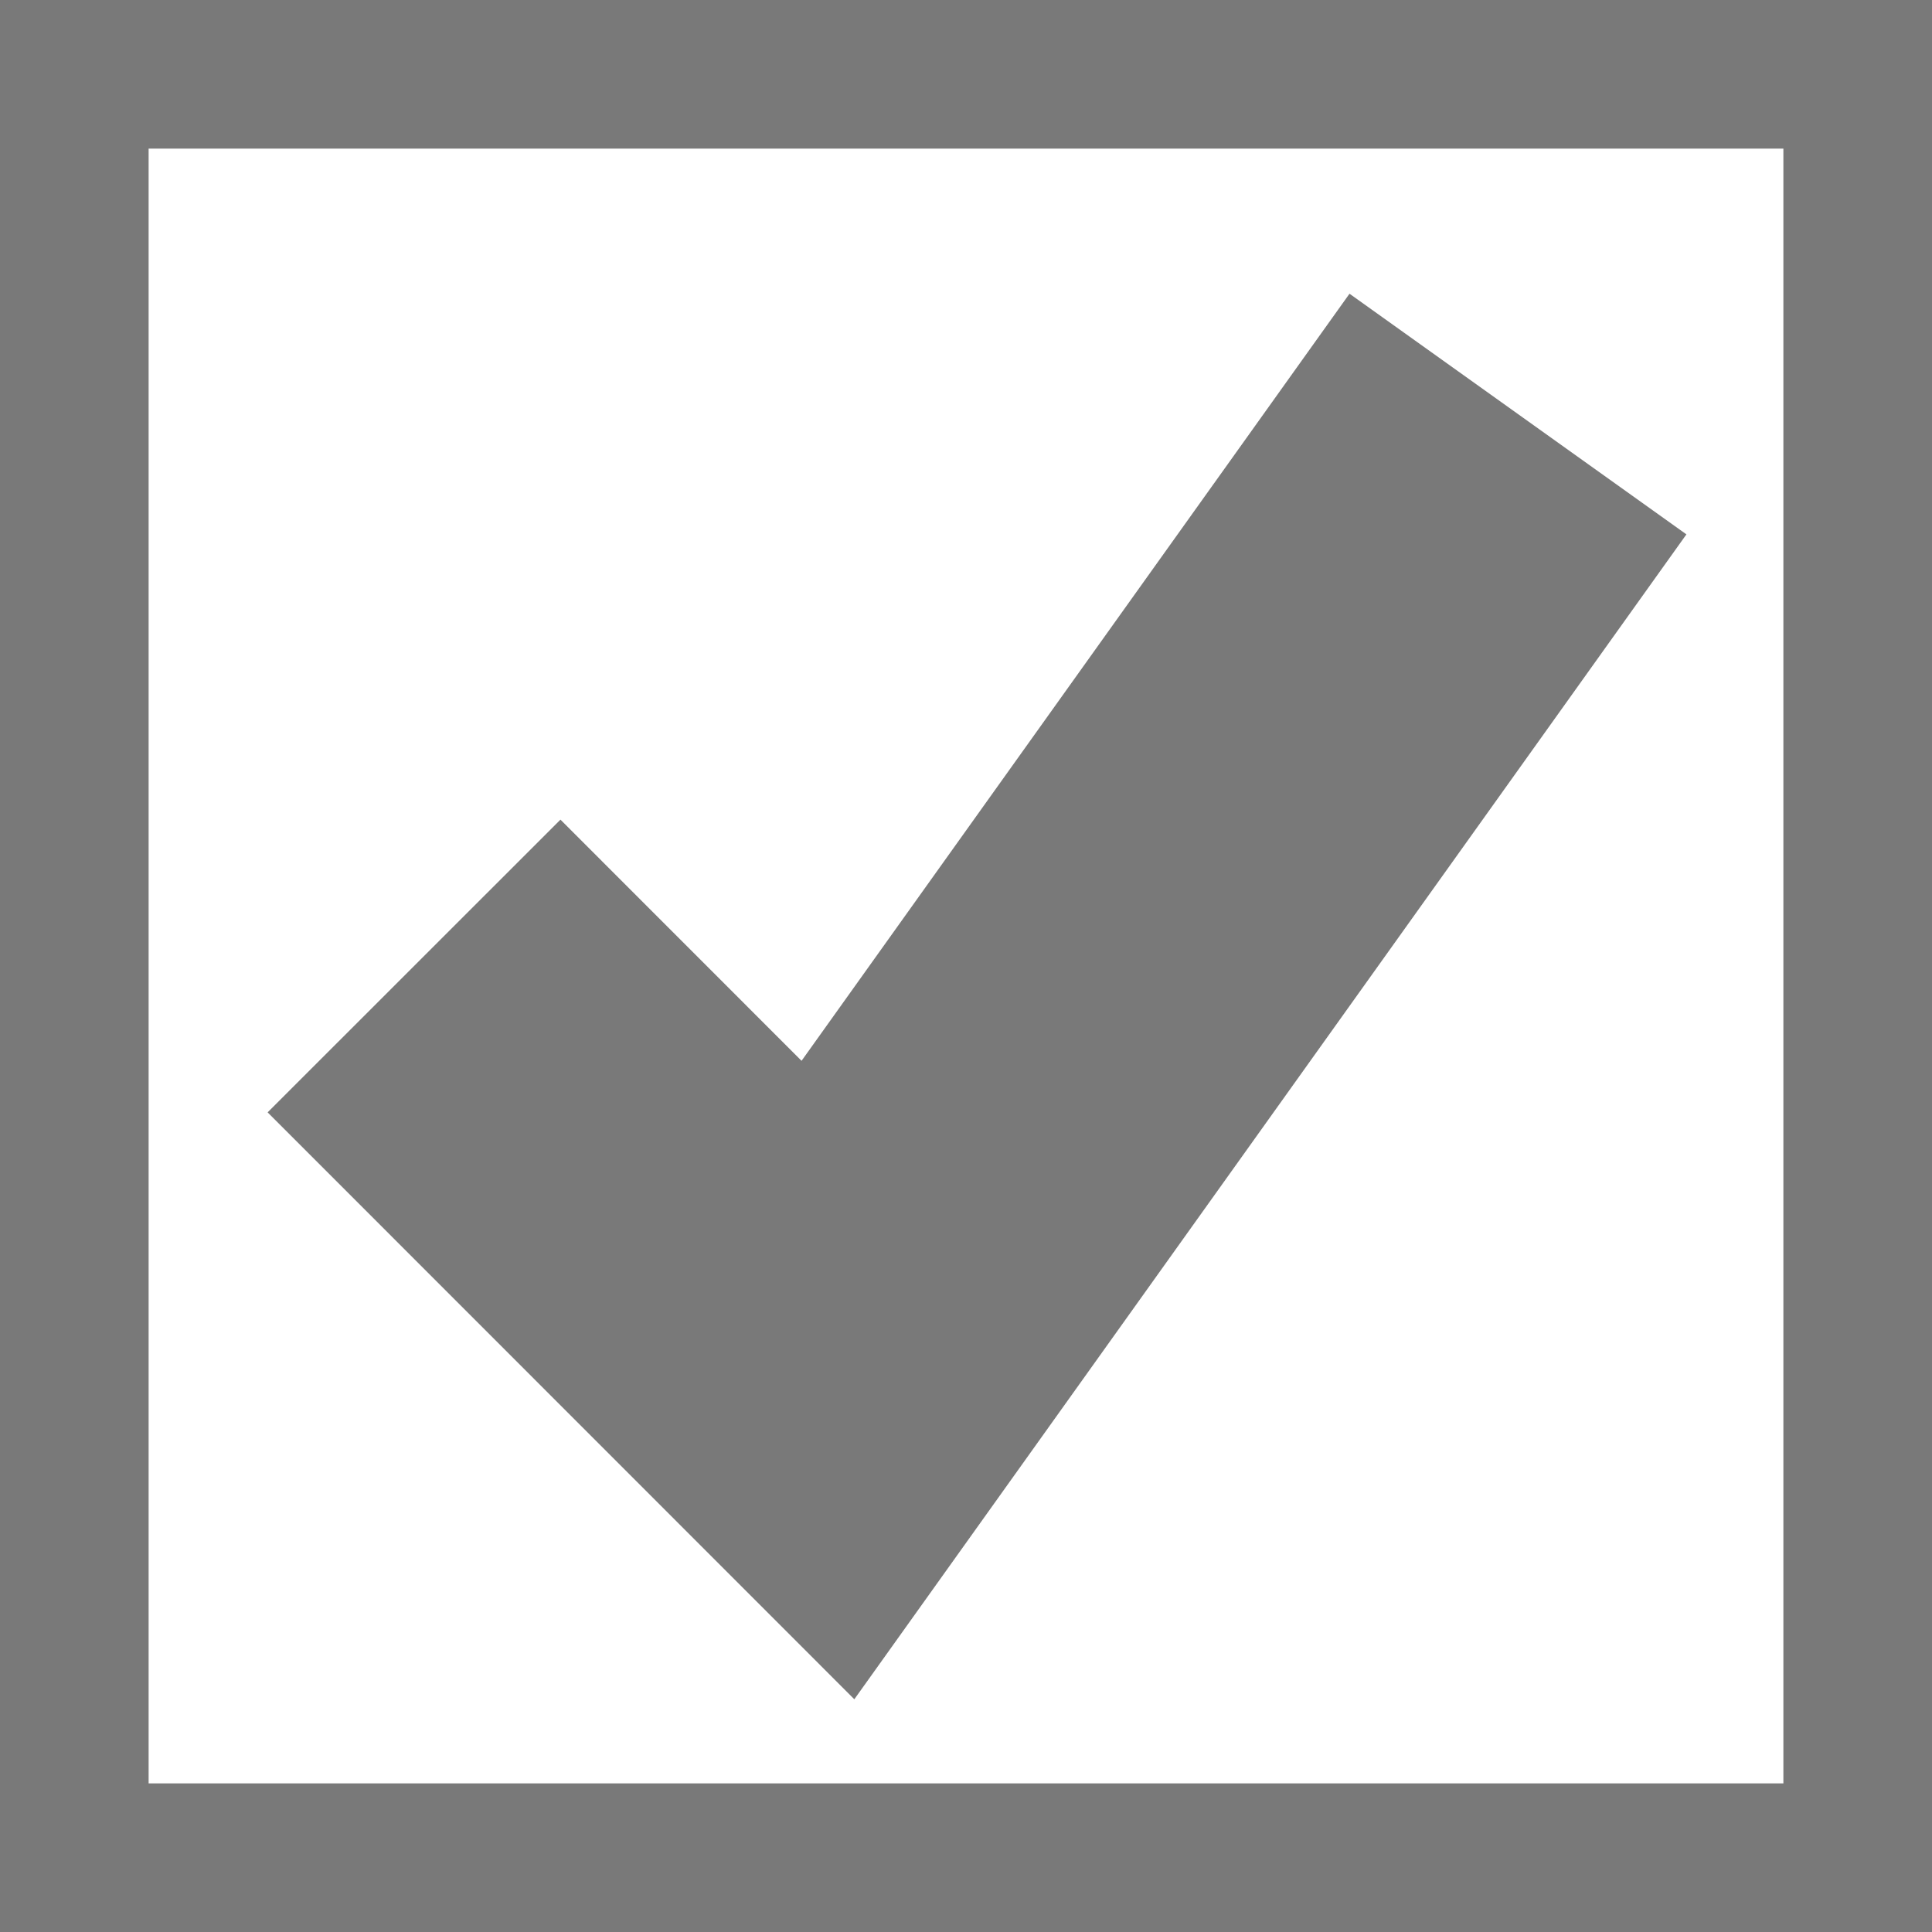
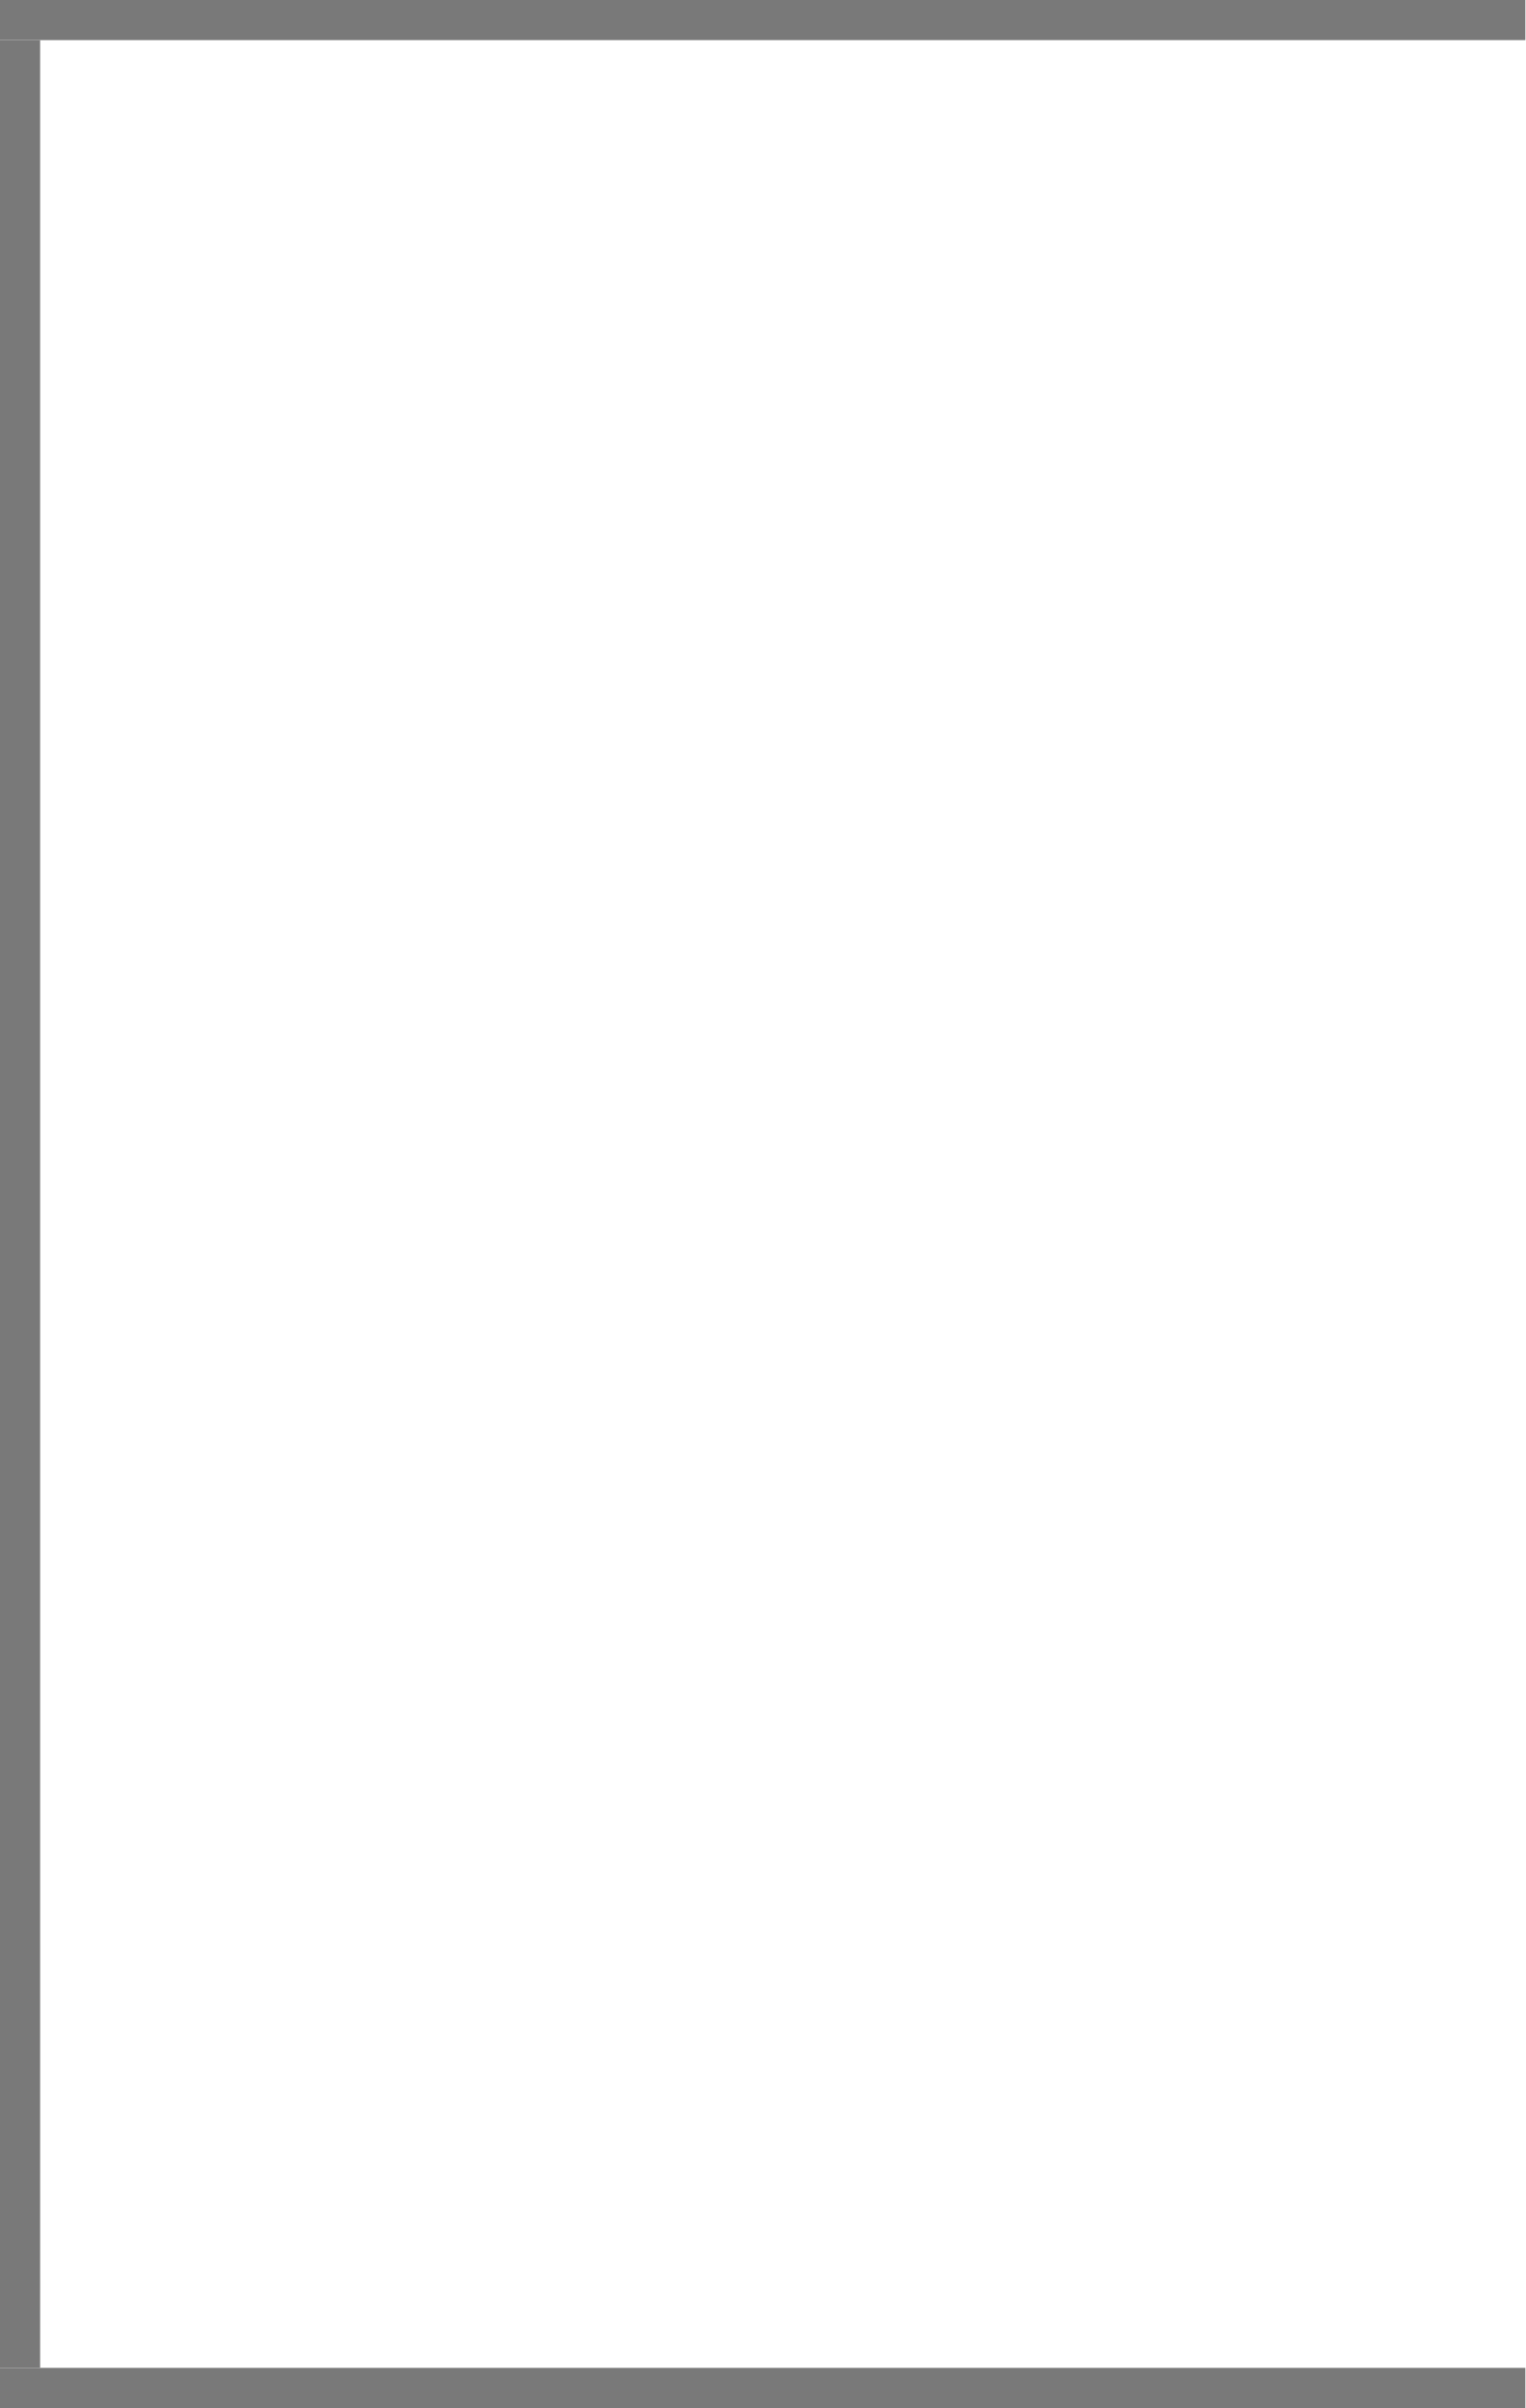
- <svg xmlns="http://www.w3.org/2000/svg" version="1.1" width="13px" height="13px">
-   <defs>
-     <pattern id="BGPattern" patternUnits="userSpaceOnUse" alignment="0 0" imageRepeat="None" />
-   </defs>
-   <g transform="matrix(1 0 0 1 -184 -364 )">
-     <path d="M 0 0  L 13 0  L 13 13  L 0 13  L 0 0  Z " fill-rule="nonzero" fill="rgba(255, 255, 255, 1)" stroke="none" transform="matrix(1 0 0 1 184 364 )" class="fill" />
-     <path d="M 0.5 0.5  L 12.5 0.5  L 12.5 12.5  L 0.5 12.5  L 0.5 0.5  Z " stroke-width="1" stroke-dasharray="0" stroke="rgba(121, 121, 121, 1)" fill="none" transform="matrix(1 0 0 1 184 364 )" class="stroke" stroke-dashoffset="0.5" />
-     <path d="M 2.786 6.5  L 5.571 9.286  L 10.214 2.786  " stroke-width="2.786" stroke-dasharray="0" stroke="rgba(121, 121, 121, 1)" fill="none" transform="matrix(1 0 0 1 184 364 )" class="stroke btn_check" />
-   </g>
+ <svg xmlns="http://www.w3.org/2000/svg" version="1.1" width="38px" height="60px" viewBox="0 90 38 60">
+   <path d="M 1 1  L 38 1  L 38 59  L 1 59  L 1 1  Z " fill-rule="nonzero" fill="rgba(255, 255, 255, 1)" stroke="none" transform="matrix(1 0 0 1 0 90 )" class="fill" />
+   <path d="M 0.5 1  L 0.5 59  " stroke-width="1" stroke-dasharray="0" stroke="rgba(121, 121, 121, 1)" fill="none" transform="matrix(1 0 0 1 0 90 )" class="stroke" />
+   <path d="M 0 0.5  L 38 0.5  " stroke-width="1" stroke-dasharray="0" stroke="rgba(121, 121, 121, 1)" fill="none" transform="matrix(1 0 0 1 0 90 )" class="stroke" />
+   <path d="M 0 59.5  L 38 59.5  " stroke-width="1" stroke-dasharray="0" stroke="rgba(121, 121, 121, 1)" fill="none" transform="matrix(1 0 0 1 0 90 )" class="stroke" />
</svg>
